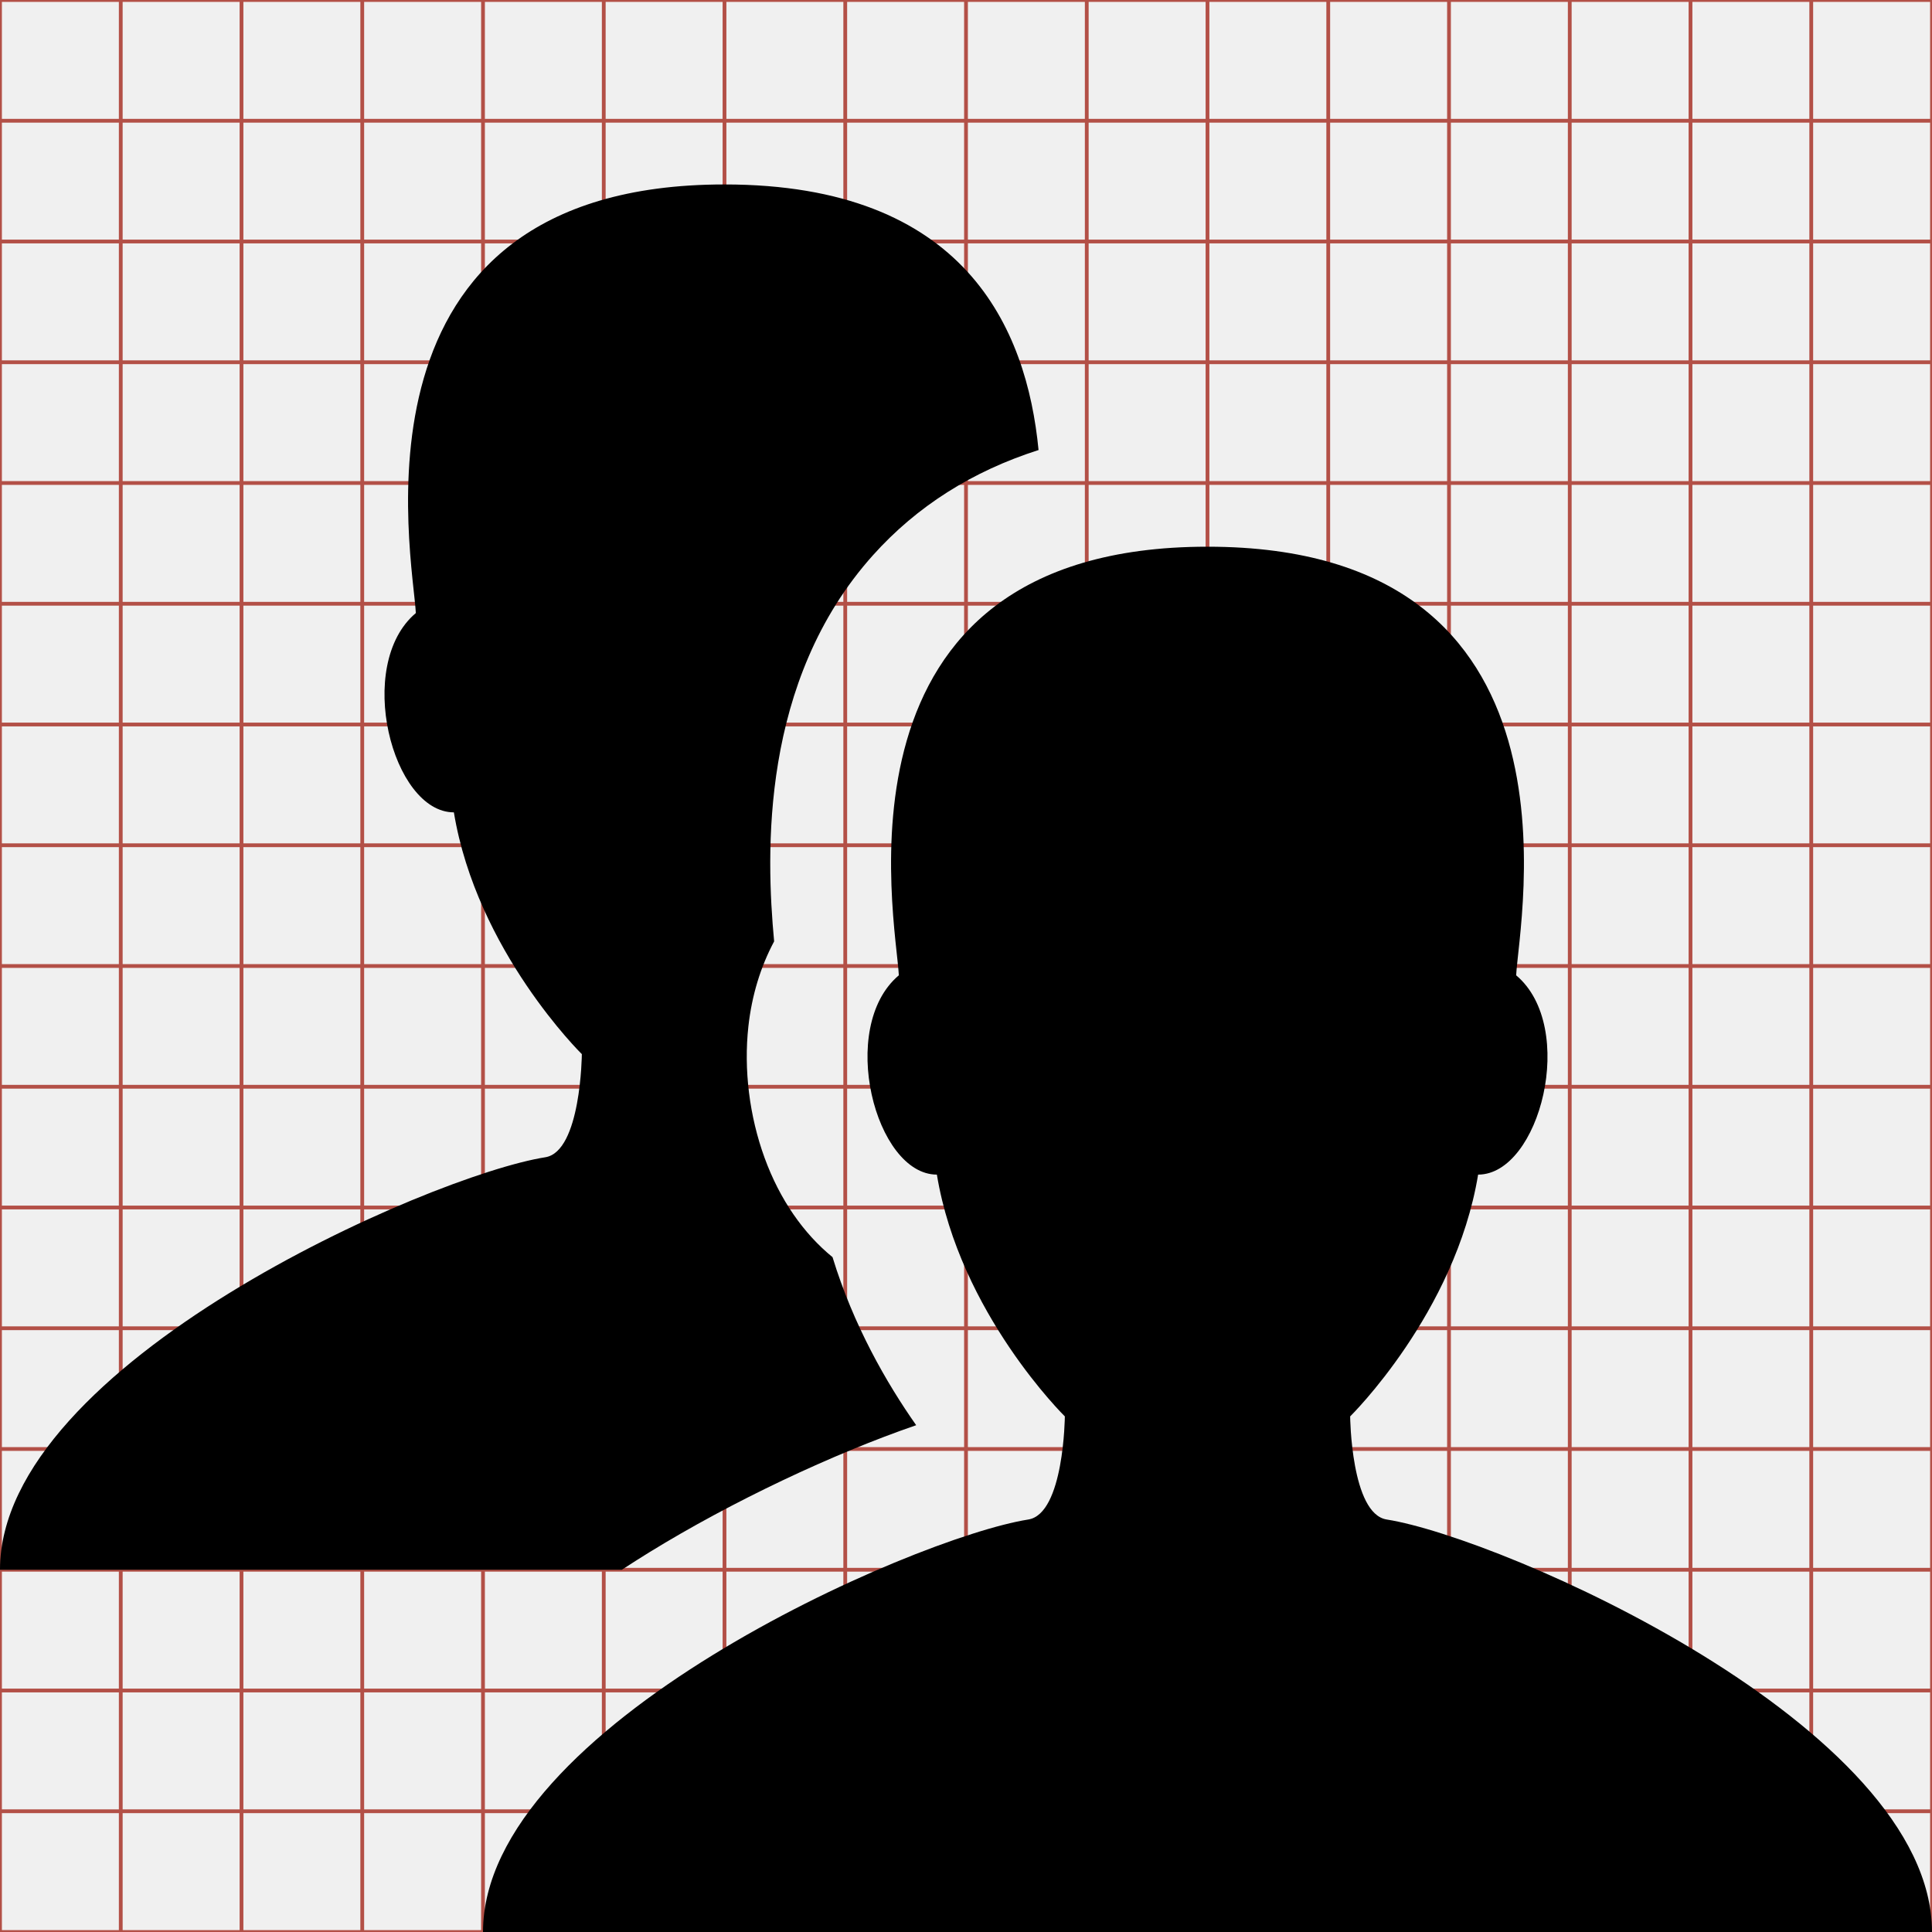
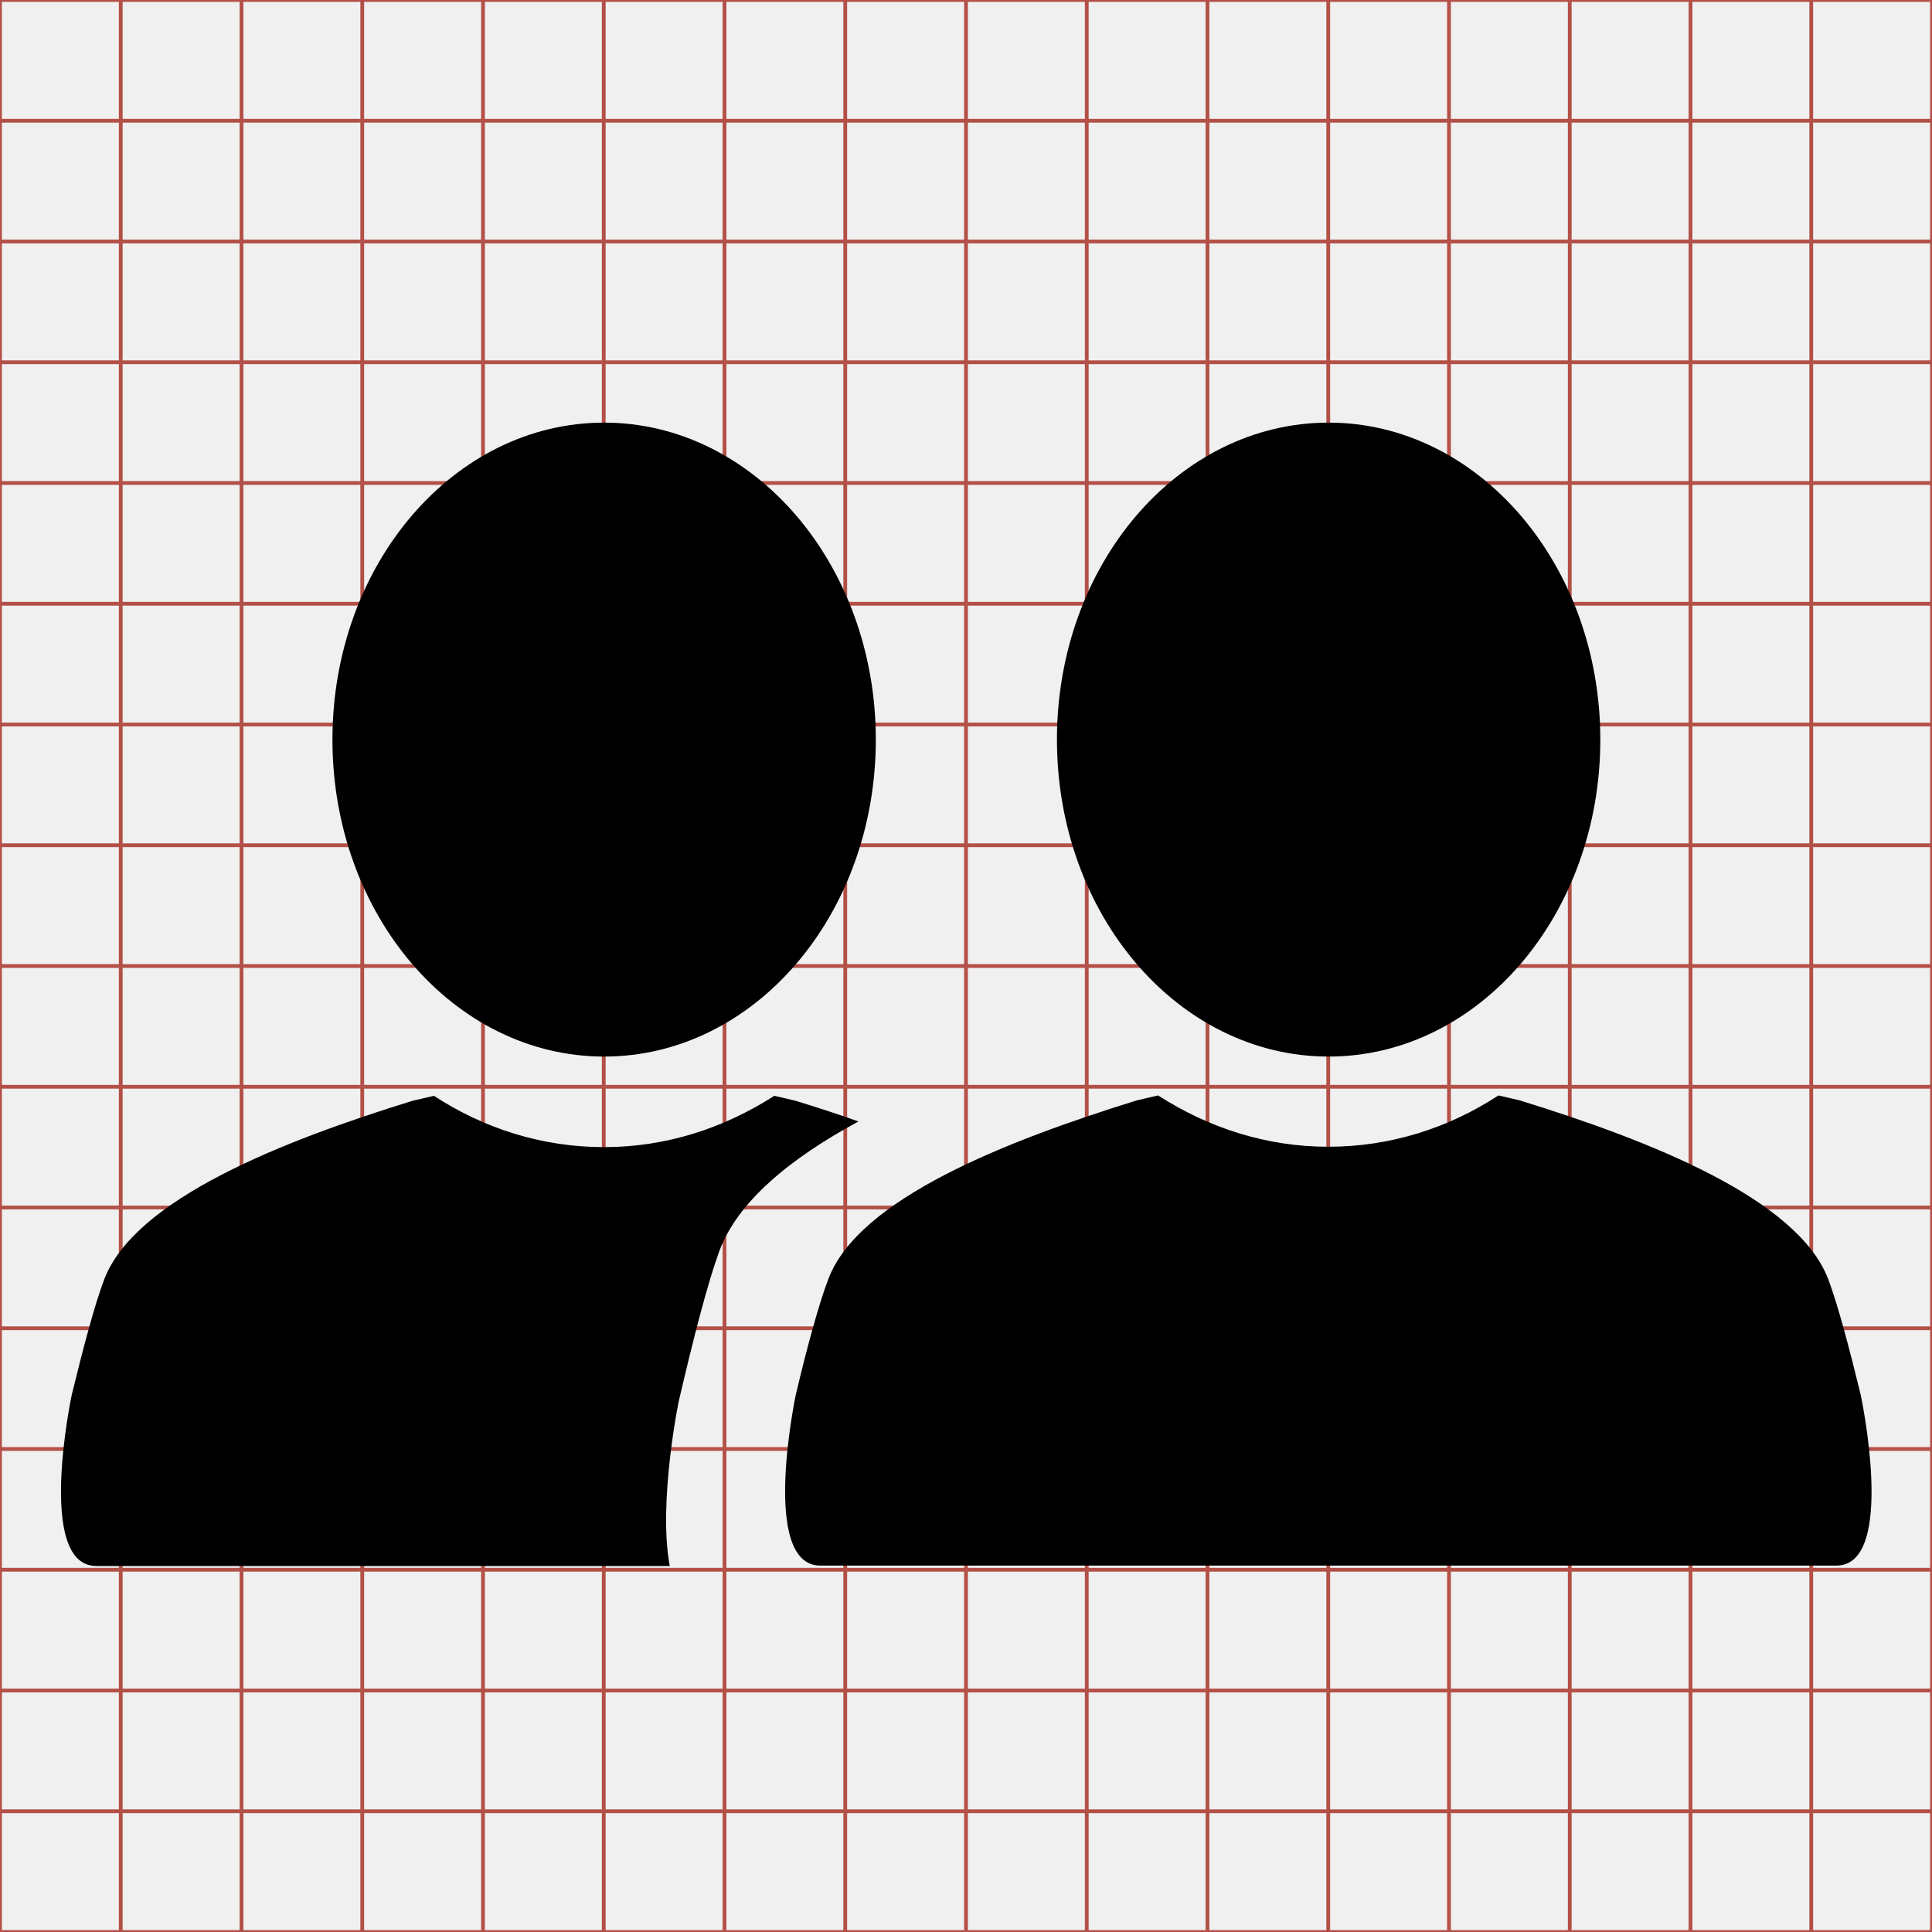
- <svg xmlns="http://www.w3.org/2000/svg" width="512" height="512" viewBox="0 0 512 512" fill="#000000">
-   <g class="svgGrid" id="svgGrid">
-     <line stroke-width="1" stroke="#B35047" x1="32" x2="32" y1="0" y2="512" />
-     <line stroke-width="1" stroke="#B35047" x1="64" x2="64" y1="0" y2="512" />
-     <line stroke-width="1" stroke="#B35047" x1="96" x2="96" y1="0" y2="512" />
-     <line stroke-width="1" stroke="#B35047" x1="128" x2="128" y1="0" y2="512" />
-     <line stroke-width="1" stroke="#B35047" x1="160" x2="160" y1="0" y2="512" />
-     <line stroke-width="1" stroke="#B35047" x1="192" x2="192" y1="0" y2="512" />
-     <line stroke-width="1" stroke="#B35047" x1="224" x2="224" y1="0" y2="512" />
-     <line stroke-width="1" stroke="#B35047" x1="256" x2="256" y1="0" y2="512" />
-     <line stroke-width="1" stroke="#B35047" x1="288" x2="288" y1="0" y2="512" />
-     <line stroke-width="1" stroke="#B35047" x1="320" x2="320" y1="0" y2="512" />
-     <line stroke-width="1" stroke="#B35047" x1="352" x2="352" y1="0" y2="512" />
-     <line stroke-width="1" stroke="#B35047" x1="384" x2="384" y1="0" y2="512" />
-     <line stroke-width="1" stroke="#B35047" x1="416" x2="416" y1="0" y2="512" />
-     <line stroke-width="1" stroke="#B35047" x1="448" x2="448" y1="0" y2="512" />
-     <line stroke-width="1" stroke="#B35047" x1="480" x2="480" y1="0" y2="512" />
-     <line stroke-width="1" stroke="#B35047" x1="0" x2="512" y1="32" y2="32" />
-     <line stroke-width="1" stroke="#B35047" x1="0" x2="512" y1="64" y2="64" />
-     <line stroke-width="1" stroke="#B35047" x1="0" x2="512" y1="96" y2="96" />
-     <line stroke-width="1" stroke="#B35047" x1="0" x2="512" y1="128" y2="128" />
-     <line stroke-width="1" stroke="#B35047" x1="0" x2="512" y1="160" y2="160" />
-     <line stroke-width="1" stroke="#B35047" x1="0" x2="512" y1="192" y2="192" />
-     <line stroke-width="1" stroke="#B35047" x1="0" x2="512" y1="224" y2="224" />
-     <line stroke-width="1" stroke="#B35047" x1="0" x2="512" y1="256" y2="256" />
-     <line stroke-width="1" stroke="#B35047" x1="0" x2="512" y1="288" y2="288" />
-     <line stroke-width="1" stroke="#B35047" x1="0" x2="512" y1="320" y2="320" />
-     <line stroke-width="1" stroke="#B35047" x1="0" x2="512" y1="352" y2="352" />
-     <line stroke-width="1" stroke="#B35047" x1="0" x2="512" y1="384" y2="384" />
-     <line stroke-width="1" stroke="#B35047" x1="0" x2="512" y1="416" y2="416" />
-     <line stroke-width="1" stroke="#B35047" x1="0" x2="512" y1="448" y2="448" />
-     <line stroke-width="1" stroke="#B35047" x1="0" x2="512" y1="480" y2="480" />
-     <rect x="0" y="0" width="512" height="512" fill="none" stroke-width="1" stroke="#B35047" />
+ <svg xmlns="http://www.w3.org/2000/svg" version="1.1" x="0px" y="0px" viewBox="0 0 512 512" enable-background="new 0 0 512 512" xml:space="preserve">
+   <g id="grid">
+     <g id="svgGrid">
+       <line id="XMLID_53_" fill="none" stroke="#B35047" x1="32" y1="0" x2="32" y2="512" />
+       <line id="XMLID_52_" fill="none" stroke="#B35047" x1="64" y1="0" x2="64" y2="512" />
+       <line id="XMLID_51_" fill="none" stroke="#B35047" x1="96" y1="0" x2="96" y2="512" />
+       <line id="XMLID_50_" fill="none" stroke="#B35047" x1="128" y1="0" x2="128" y2="512" />
+       <line id="XMLID_49_" fill="none" stroke="#B35047" x1="160" y1="0" x2="160" y2="512" />
+       <line id="XMLID_48_" fill="none" stroke="#B35047" x1="192" y1="0" x2="192" y2="512" />
+       <line id="XMLID_47_" fill="none" stroke="#B35047" x1="224" y1="0" x2="224" y2="512" />
+       <line id="XMLID_46_" fill="none" stroke="#B35047" x1="256" y1="0" x2="256" y2="512" />
+       <line id="XMLID_45_" fill="none" stroke="#B35047" x1="288" y1="0" x2="288" y2="512" />
+       <line id="XMLID_44_" fill="none" stroke="#B35047" x1="320" y1="0" x2="320" y2="512" />
+       <line id="XMLID_43_" fill="none" stroke="#B35047" x1="352" y1="0" x2="352" y2="512" />
+       <line id="XMLID_42_" fill="none" stroke="#B35047" x1="384" y1="0" x2="384" y2="512" />
+       <line id="XMLID_41_" fill="none" stroke="#B35047" x1="416" y1="0" x2="416" y2="512" />
+       <line id="XMLID_40_" fill="none" stroke="#B35047" x1="448" y1="0" x2="448" y2="512" />
+       <line id="XMLID_39_" fill="none" stroke="#B35047" x1="480" y1="0" x2="480" y2="512" />
+       <line id="XMLID_38_" fill="none" stroke="#B35047" x1="0" y1="32" x2="512" y2="32" />
+       <line id="XMLID_37_" fill="none" stroke="#B35047" x1="0" y1="64" x2="512" y2="64" />
+       <line id="XMLID_36_" fill="none" stroke="#B35047" x1="0" y1="96" x2="512" y2="96" />
+       <line id="XMLID_35_" fill="none" stroke="#B35047" x1="0" y1="128" x2="512" y2="128" />
+       <line id="XMLID_34_" fill="none" stroke="#B35047" x1="0" y1="160" x2="512" y2="160" />
+       <line id="XMLID_32_" fill="none" stroke="#B35047" x1="0" y1="192" x2="512" y2="192" />
+       <line id="XMLID_31_" fill="none" stroke="#B35047" x1="0" y1="224" x2="512" y2="224" />
+       <line id="XMLID_30_" fill="none" stroke="#B35047" x1="0" y1="256" x2="512" y2="256" />
+       <line id="XMLID_29_" fill="none" stroke="#B35047" x1="0" y1="288" x2="512" y2="288" />
+       <line id="XMLID_28_" fill="none" stroke="#B35047" x1="0" y1="320" x2="512" y2="320" />
+       <line id="XMLID_27_" fill="none" stroke="#B35047" x1="0" y1="352" x2="512" y2="352" />
+       <line id="XMLID_23_" fill="none" stroke="#B35047" x1="0" y1="384" x2="512" y2="384" />
+       <line id="XMLID_22_" fill="none" stroke="#B35047" x1="0" y1="416" x2="512" y2="416" />
+       <line id="XMLID_21_" fill="none" stroke="#B35047" x1="0" y1="448" x2="512" y2="448" />
+       <line id="XMLID_20_" fill="none" stroke="#B35047" x1="0" y1="480" x2="512" y2="480" />
+       <rect id="XMLID_9_" fill="none" stroke="#B35047" width="512" height="512" />
+     </g>
  </g>
-   <path d="M 367.497,402.687c-9.476-1.494-9.692-27.327-9.692-27.327s 27.844-27.328, 33.912-64.076 c 16.326,0.00, 26.407-39.069, 10.082-52.814c 0.681-14.47, 20.984-113.588-81.799-113.588c-102.782,0.00-82.479,99.118-81.799,113.588 c-16.327,13.745-6.244,52.814, 10.081,52.814c 6.067,36.748, 33.913,64.076, 33.913,64.076s-0.216,25.833-9.692,27.327 C 241.979,407.503, 128.00,457.345, 128.00,512.00l 192.00,0.00 l 192.00,0.00 C 512.00,457.345, 398.021,407.503, 367.497,402.687zM 172.027,411.405c 22.047-13.575, 48.813-26.154, 70.769-33.712c-7.876-11.216-16.647-26.468-22.165-44.531 c-7.703-6.283-13.972-15.266-17.999-26.301c-4.033-11.052-5.561-23.426-4.304-34.842c 0.902-8.196, 3.239-15.833, 6.825-22.544 c-2.175-23.293-3.707-69.017, 26.224-102.366c 11.607-12.933, 26.278-22.23, 43.85-27.843C 272.09,86.886, 255.647,48.881, 192.00,48.881 c-102.782,0.00-82.479,99.118-81.799,113.588c-16.327,13.745-6.244,52.814, 10.081,52.814c 6.067,36.748, 33.913,64.076, 33.913,64.076 s-0.216,25.833-9.692,27.327C 113.979,311.503,0.00,361.345,0.00,416.00l 164.798,0.00 C 167.153,414.463, 169.551,412.93, 172.027,411.405z" />
+   <g id="Layer_11" display="none">
+     <path id="XMLID_33_" display="inline" opacity="0.68" d="M444.1,423.5c-4.1-16.9-8.2-32-11.5-40.8c-10.8-28.4-62.8-48.9-109.1-63.2   c0.3-5,0-14-5.5-19.4c-3.5-3.4-8.9-4.7-13.8-5.1v-38.2c6.1-6.3,12.9-13.9,15.2-19.3c4.3-10.2,4.7-22.7,5.9-25.3   c2.6-5.9,7.9-4.9,12.2-11.7c3.3-5.1,8.9-35.6,7.4-41s-8.9-8.7-9.6-28.3c-0.1-3.6-0.2-10.5-1.6-18.9l0,0l0,0c-0.5-2.9-1.1-5.9-2-9   c-5.5-22.9-10.7-29.1-27.2-43.2c-18.6-15.8-53.6-11.6-53.6-11.6C236.8,49.4,243,34,243,34c-14,4.6-20.5,12.7-23.4,18.8   c-7.1-4-3.8-13.6-3.8-13.6c-13.9,7-18,22.2-19.2,30.2c-15.6,15.3-17.8,40.7-17.8,40.7l0,0c-1.8,9.3-1.9,17.2-2,21.1   c-0.7,19.6-8.1,22.9-9.6,28.3s4.2,35.9,7.4,41c4.3,6.8,9.6,5.8,12.2,11.7c1.2,2.7,1.5,15.2,5.9,25.3c2.3,5.3,9,13,15.2,19.3v38.2   c-4.9,0.4-10.3,1.7-13.8,5.1c-5.5,5.4-5.8,14.5-5.5,19.4c-46.4,14.3-98.3,34.8-109.1,63.2c-3.3,8.8-7.4,23.9-11.5,40.8   c0,0-12.9,60.5,8.6,60.5c18.3,0,179.5,0,179.5,0s161.2,0,179.5,0C457,484,444.1,423.5,444.1,423.5z" />
+   </g>
+   <g id="Layer_3" display="none">
+     <path id="XMLID_1_" display="inline" opacity="0.68" d="M323.5,319.5c46.4,14.3,98.3,34.8,109.1,63.2c3.3,8.8,7.4,23.9,11.5,40.8   c0,0,12.9,60.5-8.6,60.5c-18.3,0-179.5,0-179.5,0s-161.2,0-179.5,0c-21.5,0-8.6-60.5-8.6-60.5c4.1-16.9,8.2-32,11.5-40.8   c10.8-28.4,62.8-48.9,109.1-63.2L256,304L323.5,319.5z" />
+     <ellipse id="XMLID_2_" display="inline" cx="256" cy="192" rx="96" ry="112" />
+     <ellipse id="XMLID_3_" display="inline" cx="256" cy="192" rx="123.4" ry="144" />
+   </g>
+   <g id="Layer_4" display="none">
+     <ellipse id="XMLID_5_" display="inline" cx="256" cy="192" rx="96" ry="112" />
+     <path id="XMLID_8_" display="inline" d="M444.1,423.5c-4.1-16.9-8.2-32-11.5-40.8c-10.8-28.4-62.8-48.9-109.1-63.2l-7.4-1.7   C298.3,329.4,277.8,336,256,336s-42.3-6.6-60.1-18.2l-7.4,1.7c-46.4,14.3-98.3,34.8-109.1,63.2c-3.3,8.8-7.4,23.9-11.5,40.8   c0,0-12.9,60.5,8.6,60.5c18.3,0,179.5,0,179.5,0s161.2,0,179.5,0C457,484,444.1,423.5,444.1,423.5z" />
+   </g>
+   <g id="Layer_5" display="none">
+     <ellipse id="XMLID_6_" display="inline" cx="256" cy="192" rx="96" ry="112" />
+     <path id="XMLID_4_" display="inline" d="M444.1,423.5c-4.1-16.9-8.2-32-11.5-40.8c-10.8-28.4-62.8-48.9-109.1-63.2l-7.4-1.7   C298.3,329.4,277.8,336,256,336s-42.3-6.6-60.1-18.2l-7.4,1.7c-46.4,14.3-98.3,34.8-109.1,63.2c-3.3,8.8-7.4,23.9-11.5,40.8   c0,0-12.9,60.5,8.6,60.5c18.3,0,179.5,0,179.5,0s161.2,0,179.5,0C457,484,444.1,423.5,444.1,423.5z" />
+   </g>
+   <g id="Layer_6" display="none">
+     <ellipse id="XMLID_10_" display="inline" cx="168.1" cy="184.9" rx="76" ry="88.7" />
+     <path id="XMLID_7_" display="inline" d="M317,368.1c-3.2-13.4-6.5-25.4-9.1-32.3c-8.5-22.5-49.7-38.7-86.4-50l-5.9-1.3   c-14.1,9.2-30.3,14.4-47.6,14.4s-33.5-5.2-47.6-14.4l-5.9,1.3c-36.7,11.4-77.9,27.5-86.4,50c-2.6,6.9-5.9,18.9-9.1,32.3   c0,0-10.2,47.9,6.8,47.9c14.5,0,142.1,0,142.1,0s127.6,0,142.1,0C327.2,416,317,368.1,317,368.1z" />
+     <ellipse id="XMLID_13_" display="inline" cx="343.9" cy="184.9" rx="76" ry="88.7" />
+     <path id="XMLID_12_" display="inline" d="M492.9,368.1c-3.2-13.4-6.5-25.4-9.1-32.3c-8.5-22.5-49.7-38.7-86.4-50l-5.9-1.3   c-14.1,9.2-30.3,14.4-47.6,14.4s-33.5-5.2-47.6-14.4l-5.9,1.3c-36.7,11.4-77.9,27.5-86.4,50c-2.6,6.9-5.9,18.9-9.1,32.3   c0,0-10.2,47.9,6.8,47.9c14.5,0,142.1,0,142.1,0s127.6,0,142.1,0C503,416,492.9,368.1,492.9,368.1z" />
+   </g>
+   <g id="Layer_7" display="none">
+     <ellipse id="XMLID_18_" display="inline" cx="168.1" cy="184.9" rx="76" ry="88.7" />
+     <ellipse id="XMLID_16_" display="inline" cx="343.9" cy="184.9" rx="76" ry="88.7" />
+     <path id="XMLID_15_" display="inline" d="M492.9,368.1c-3.2-13.4-6.5-25.4-9.1-32.3c-8.5-22.5-49.7-38.7-86.4-50l-5.9-1.3   c-14.1,9.2-30.3,14.4-47.6,14.4s-33.5-5.2-47.6-14.4l-5.9,1.3c-36.7,11.4-77.9,27.5-86.4,50c-2.6,6.9-5.9,18.9-9.1,32.3   c0,0-10.2,47.9,6.8,47.9c14.5,0,142.1,0,142.1,0s127.6,0,142.1,0C503,416,492.9,368.1,492.9,368.1z" />
+     <path id="XMLID_24_" display="inline" d="M163.7,371.9c3.9-16.2,7.8-30.7,11-39.1c6.7-17.6,29.8-32,57.3-43.7   c-3.5-1.2-7-2.3-10.5-3.3l-5.9-1.3c-14.1,9.2-30.3,14.4-47.6,14.4s-33.5-5.2-47.6-14.4l-5.9,1.3c-36.7,11.4-77.9,27.5-86.4,50   c-2.6,6.9-5.9,18.9-9.1,32.3c0,0-10.2,47.9,6.8,47.9c12.4,0,107.6,0,134.9,0C157.9,398.9,163.7,371.9,163.7,371.9z" />
+   </g>
+   <g id="smaller_couple" display="none">
+     <ellipse id="XMLID_19_" display="inline" cx="160.1" cy="196" rx="72" ry="84" />
+     <path id="XMLID_17_" display="inline" d="M301.1,369.6c-3.1-12.7-6.1-24-8.6-30.6c-8.1-21.3-47.1-36.7-81.8-47.4l-5.6-1.3   c-13.3,8.7-28.7,13.6-45.1,13.6s-31.7-5-45.1-13.6l-5.6,1.3c-34.8,10.8-73.8,26.1-81.8,47.4c-2.5,6.6-5.6,17.9-8.6,30.6   c0,0-9.6,45.3,6.5,45.3c13.7,0,134.6,0,134.6,0s120.9,0,134.6,0C310.8,415,301.1,369.6,301.1,369.6z" />
+     <ellipse id="XMLID_25_" display="inline" cx="352.1" cy="196" rx="72" ry="84" />
+     <path id="XMLID_14_" display="inline" d="M493.1,369.6c-3.1-12.7-6.1-24-8.6-30.6c-8.1-21.3-47.1-36.7-81.8-47.4l-5.6-1.3   c-13.3,8.7-28.7,13.6-45.1,13.6c-16.4,0-31.7-5-45.1-13.6l-5.6,1.3c-34.8,10.8-73.8,26.1-81.8,47.4c-2.5,6.6-5.6,17.9-8.6,30.6   c0,0-9.6,45.3,6.5,45.3c13.7,0,134.6,0,134.6,0s120.9,0,134.6,0C502.8,415,493.1,369.6,493.1,369.6z" />
+   </g>
+   <g id="Layer_10" display="none">
+     <rect id="XMLID_72_" display="inline" fill="#FFFFFF" width="512" height="512" />
+   </g>
+   <g id="Layer_9" display="none">
+     <ellipse id="XMLID_55_" display="inline" fill="#1B08FF" cx="160.1" cy="196" rx="72" ry="84" />
+     <ellipse id="XMLID_26_" display="inline" fill="#1B08FF" cx="352.1" cy="196" rx="72" ry="84" />
+     <path id="XMLID_11_" display="inline" fill="#1B08FF" d="M493.1,369.6c-3.1-12.7-6.1-24-8.6-30.6c-8.1-21.3-47.1-36.7-81.8-47.4   l-5.6-1.3c-13.3,8.7-28.7,13.6-45.1,13.6c-16.4,0-31.7-5-45.1-13.6l-5.6,1.3c-34.8,10.8-73.8,26.1-81.8,47.4   c-2.5,6.6-5.6,17.9-8.6,30.6c0,0-9.6,45.3,6.5,45.3c13.7,0,134.6,0,134.6,0s120.9,0,134.6,0C502.8,415,493.1,369.6,493.1,369.6z" />
+     <path id="XMLID_58_" display="inline" fill="#1B08FF" d="M179.6,373.4c3.7-15.5,7.5-29.4,10.5-37.4c5.4-14.3,22.3-26.5,43.5-36.7   c-7.6-2.8-15.4-5.4-23-7.7l-5.6-1.3c-13.3,8.7-28.7,13.6-45.1,13.6s-31.7-5-45.1-13.6l-5.6,1.3c-34.8,10.8-73.8,26.1-81.8,47.4   c-2.5,6.6-5.6,17.9-8.6,30.6c0,0-9.6,45.3,6.5,45.3c13.7,0,134.6,0,134.6,0s6.5,0,16.7,0C174.3,398.6,179.6,373.4,179.6,373.4z" />
+   </g>
+   <g id="Layer_13" display="none">
+     <g id="XMLID_61_" display="inline">
+       <g id="XMLID_128_">
+         <path id="XMLID_129_" d="M160.1,281c39.8,0,72-37.6,72-84s-32.2-84-72-84s-72,37.6-72,84S120.3,281,160.1,281z M352.1,281     c39.8,0,72-37.6,72-84s-32.2-84-72-84s-72,37.6-72,84S312.3,281,352.1,281z M210.7,292.6l-5.6-1.3c-13.3,8.7-28.7,13.6-45.1,13.6     s-31.7-5-45.1-13.6l-5.6,1.3c-34.8,10.8-73.8,26.1-81.8,47.4c-2.5,6.6-5.6,17.9-8.6,30.6c0,0-9.6,45.3,6.5,45.3     c13.7,0,134.6,0,134.6,0s6.8,0,17.4,0c-3.2-16.8,2.5-44.7,2.5-44.7c3.7-15.9,7.4-30.3,10.4-38.5c4.9-13.3,18.9-24.8,37-34.7     C221.8,296.2,216.2,294.4,210.7,292.6z M493.1,370.7c-3.1-12.7-6.1-24-8.6-30.6c-8.1-21.3-47.1-36.7-81.8-47.4l-5.6-1.3     c-13.3,8.7-28.7,13.6-45.1,13.6s-31.7-5-45.1-13.6l-5.6,1.3c-34.8,10.8-73.8,26.1-81.8,47.4c-2.5,6.6-5.6,17.9-8.6,30.6     c0,0-9.6,45.3,6.5,45.3c13.7,0,134.6,0,134.6,0s120.9,0,134.6,0C502.8,416,493.1,370.7,493.1,370.7z" />
+       </g>
+     </g>
+   </g>
+   <g id="latest_1">
+     <path id="XMLID_57_" d="M177.5,415c-10.6,0-17.4,0-17.4,0s-120.9,0-134.6,0c-16.1,0-6.5-45.3-6.5-45.3c3.1-12.7,6.1-24,8.6-30.6   c8.1-21.3,47.1-36.7,81.8-47.4l5.6-1.3c13.3,8.7,28.7,13.6,45.1,13.6s31.7-5,45.1-13.6l5.6,1.3c5.5,1.7,11.1,3.5,16.7,5.5   c-18.1,9.8-32.2,21.3-37,34.7c-3,8.3-6.7,22.6-10.4,38.5C180,370.3,174.3,398.2,177.5,415z M160.1,112c-39.8,0-72,37.6-72,84   s32.2,84,72,84s72-37.6,72-84S199.8,112,160.1,112z M352.1,112c-39.8,0-72,37.6-72,84s32.2,84,72,84s72-37.6,72-84   S391.8,112,352.1,112z M493.1,369.6c-3.1-12.7-6.1-24-8.6-30.6c-8.1-21.3-47.1-36.7-81.8-47.4l-5.6-1.3   c-13.3,8.7-28.7,13.6-45.1,13.6c-16.4,0-31.7-5-45.1-13.6l-5.6,1.3c-34.8,10.8-73.8,26.1-81.8,47.4c-2.5,6.6-5.6,17.9-8.6,30.6   c0,0-9.6,45.3,6.5,45.3c13.7,0,134.6,0,134.6,0s120.9,0,134.6,0C502.8,415,493.1,369.6,493.1,369.6z" />
+   </g>
</svg>
